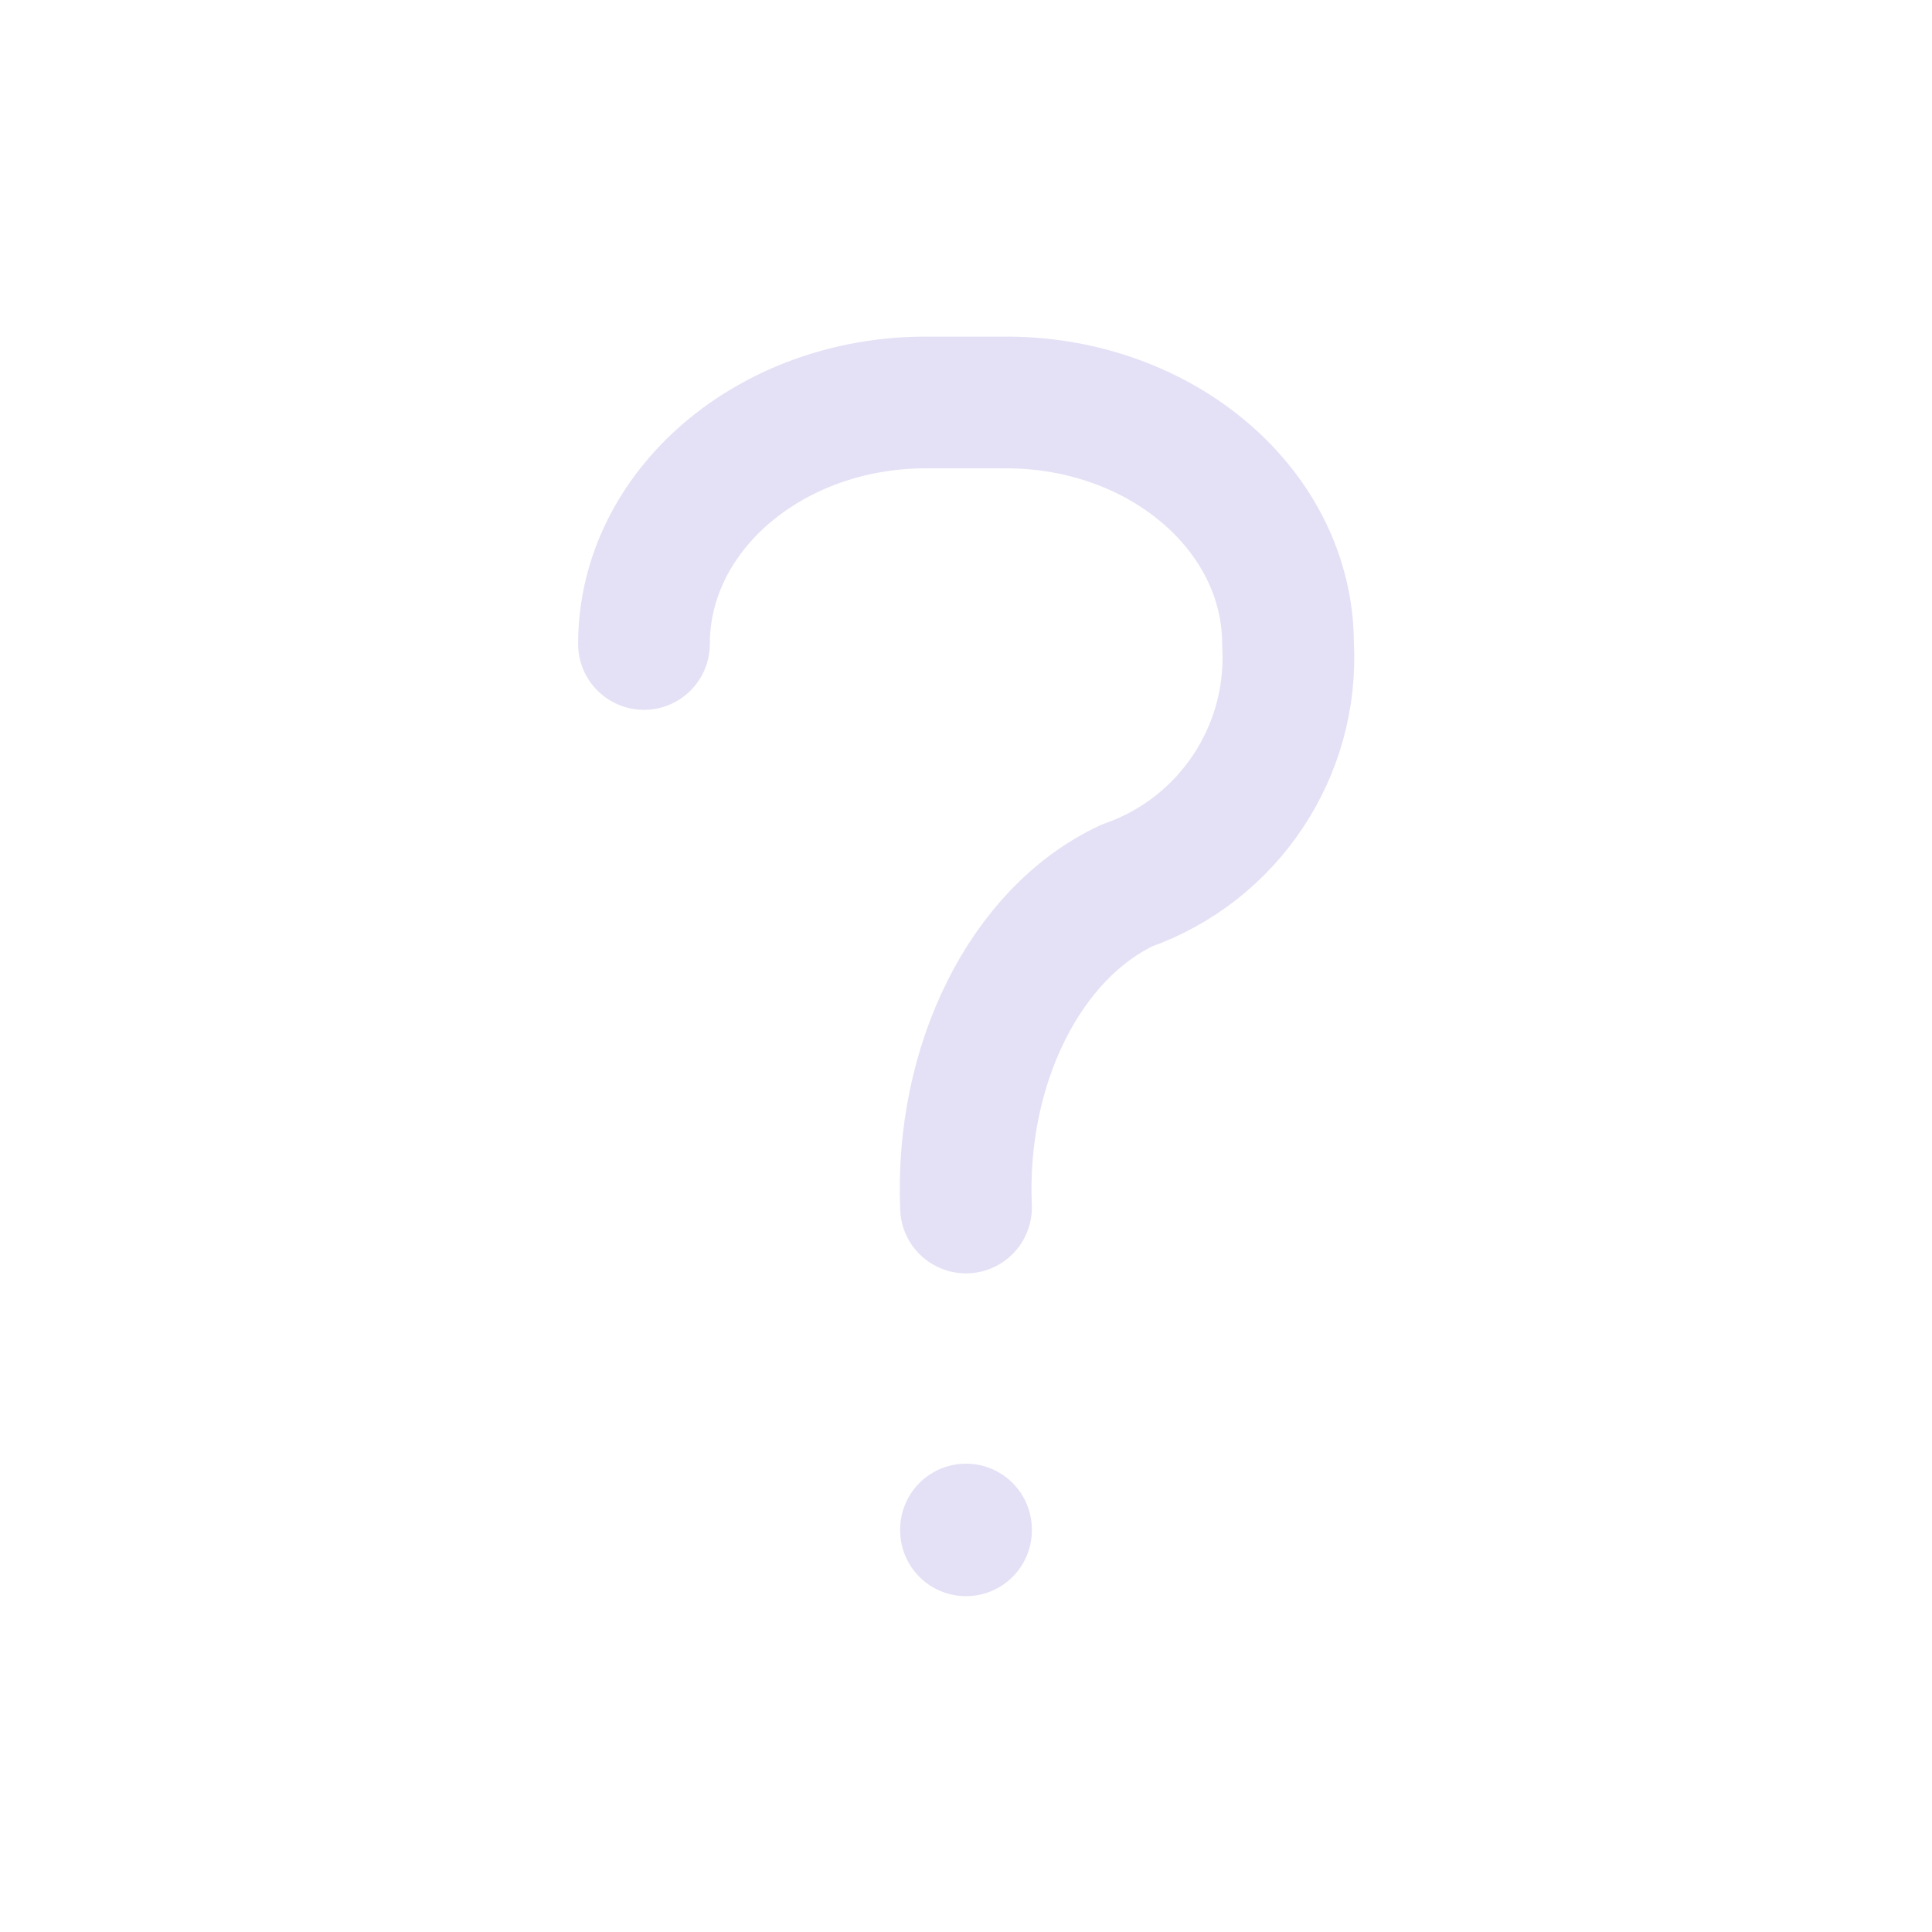
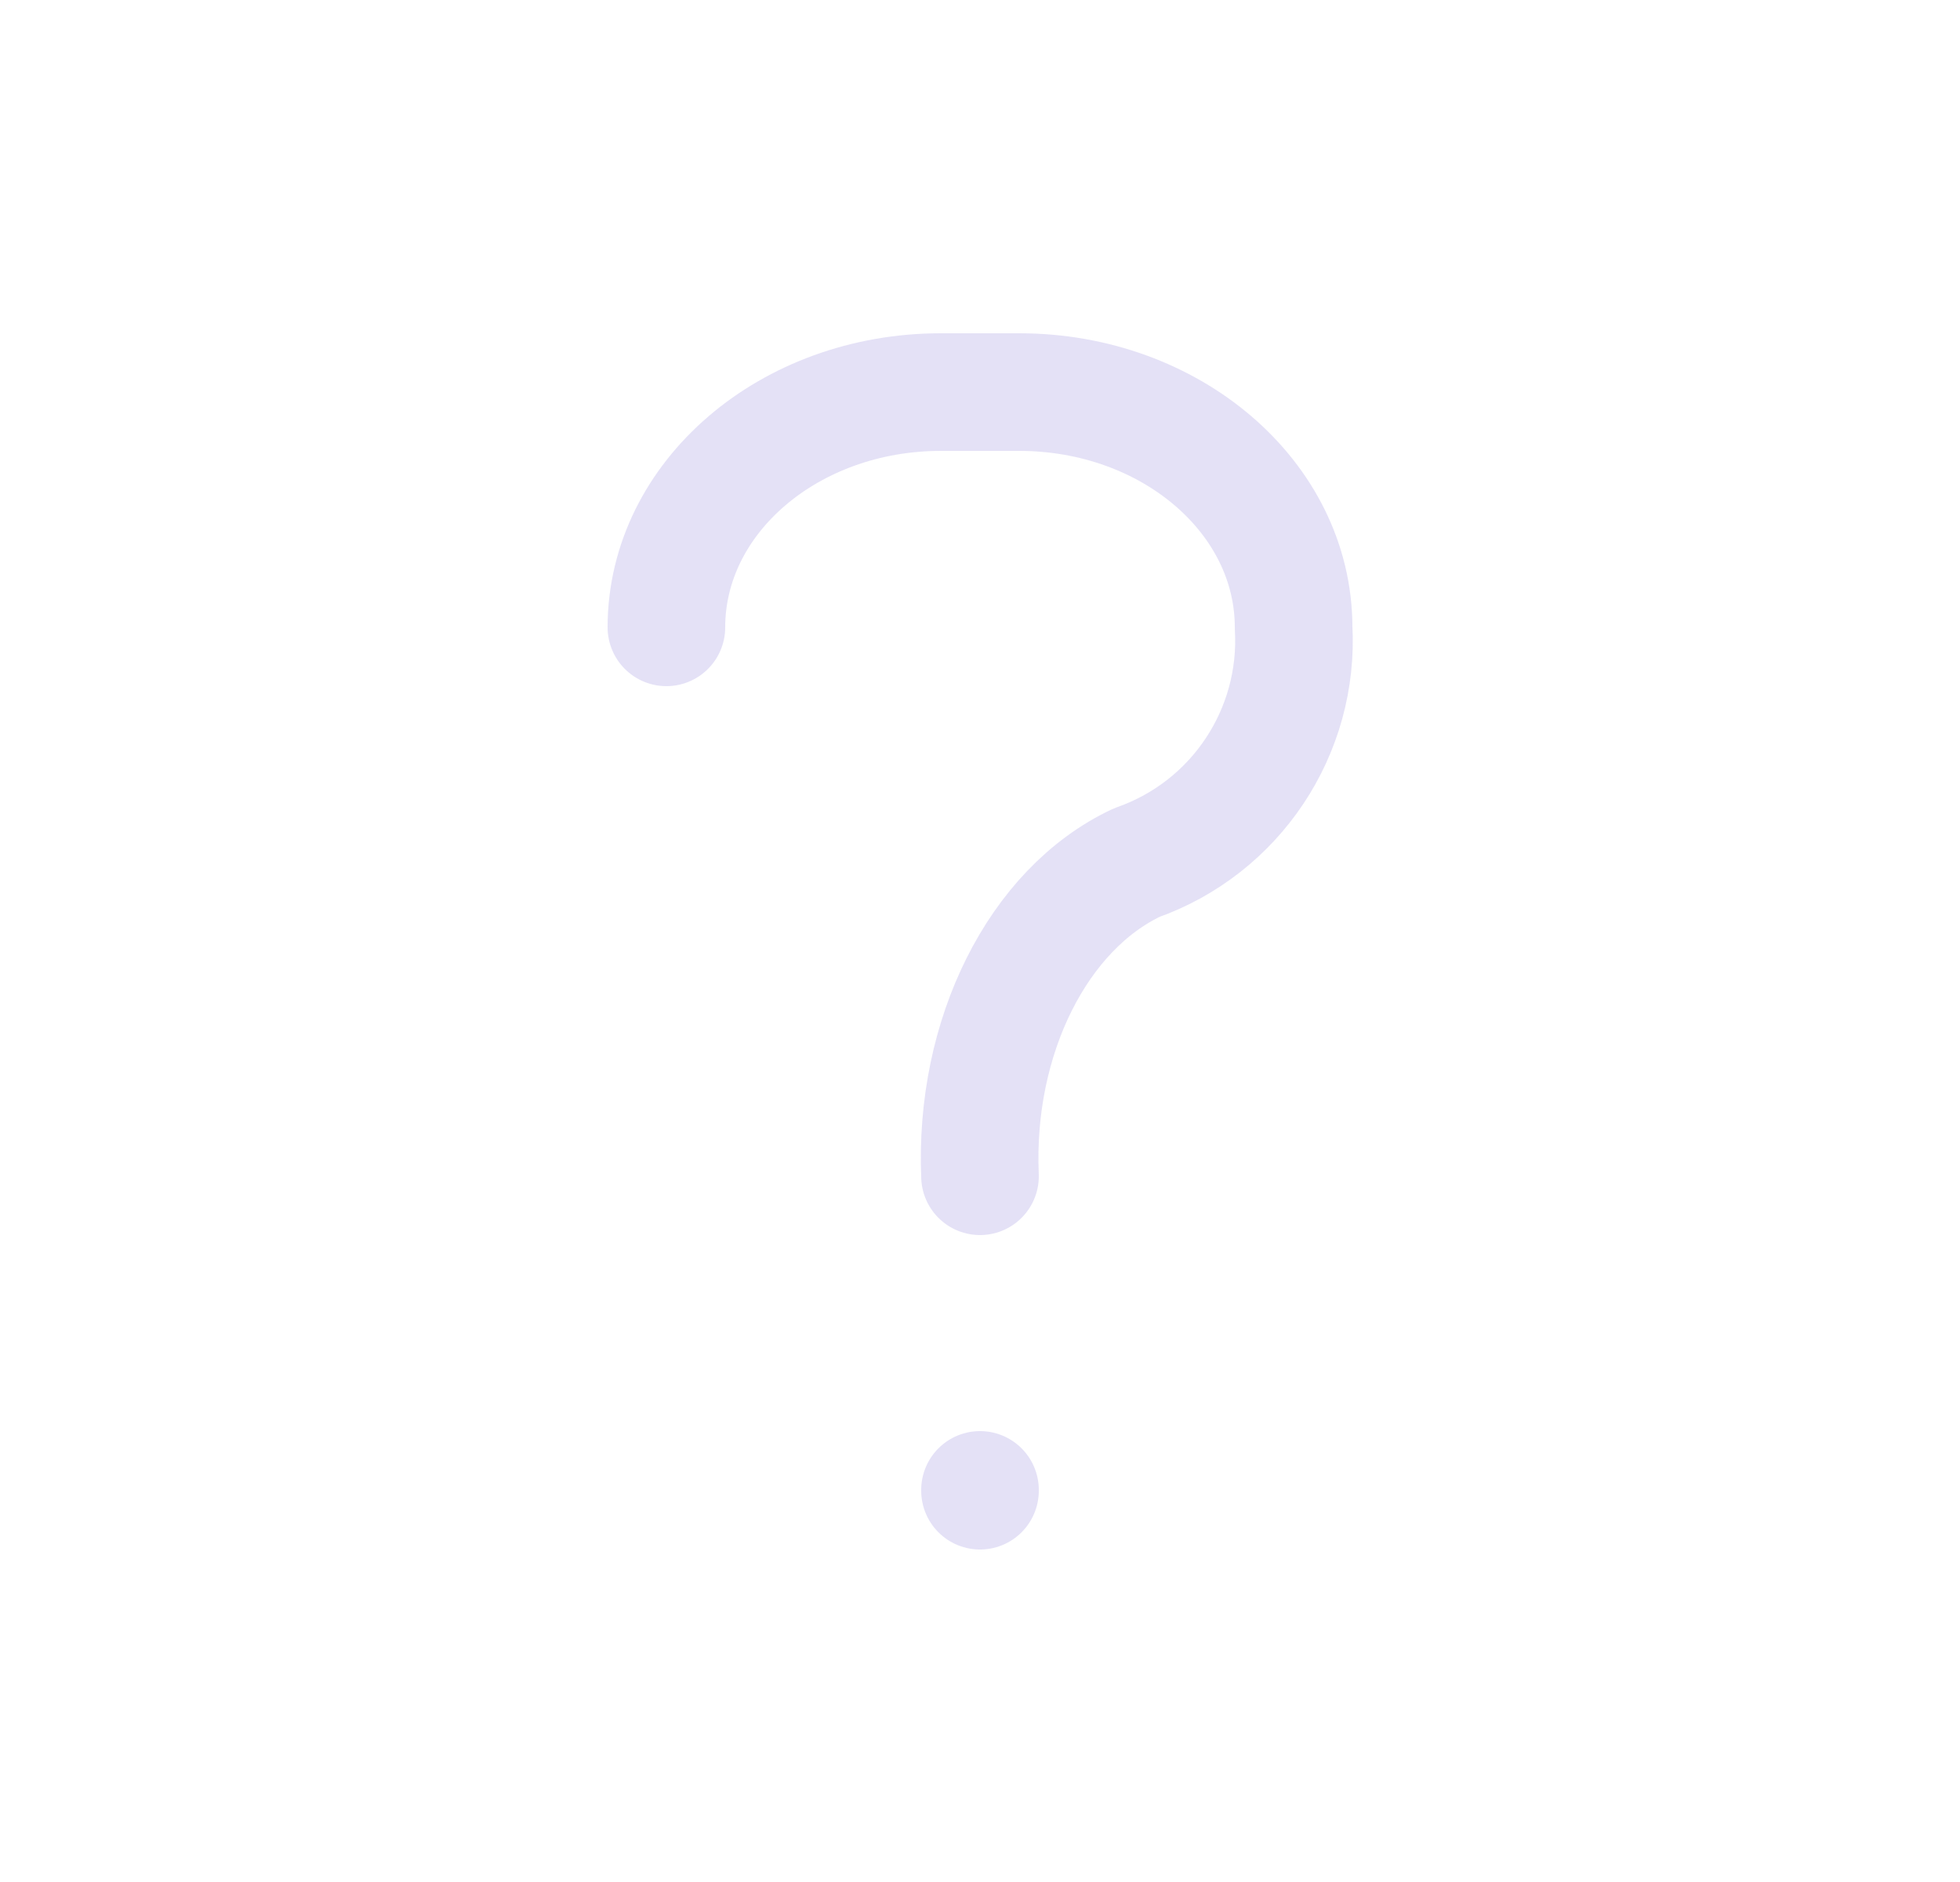
- <svg xmlns="http://www.w3.org/2000/svg" width="22" height="22" viewBox="0 0 22 22" fill="none">
-   <g id="Icon">
-     <path id="Path" d="M7.333 7.333C7.333 5.815 8.77 4.583 10.542 4.583H11.458C13.23 4.583 14.667 5.815 14.667 7.333C14.736 8.556 13.989 9.677 12.833 10.083C11.678 10.625 10.931 12.12 11 13.75" stroke="#E1DEF5" stroke-opacity="0.9" stroke-width="1.5" stroke-linecap="round" stroke-linejoin="round" />
-     <path id="Path_2" d="M11 17.417V17.426" stroke="#E1DEF5" stroke-opacity="0.9" stroke-width="1.5" stroke-linecap="round" stroke-linejoin="round" />
-   </g>
+ <svg xmlns="http://www.w3.org/2000/svg" width="25" height="24" viewBox="0 0 25 24" fill="none">
+   <path d="M8.5 8C8.5 6.343 10.067 5 12 5H13C14.933 5 16.5 6.343 16.5 8C16.576 9.334 15.76 10.557 14.5 11C13.24 11.591 12.424 13.222 12.5 15" stroke="#E1DEF5" stroke-opacity="0.9" stroke-width="1.5" stroke-linecap="round" stroke-linejoin="round" />
+   <path d="M12.5 19V19.01" stroke="#E1DEF5" stroke-opacity="0.9" stroke-width="1.5" stroke-linecap="round" stroke-linejoin="round" />
</svg>
